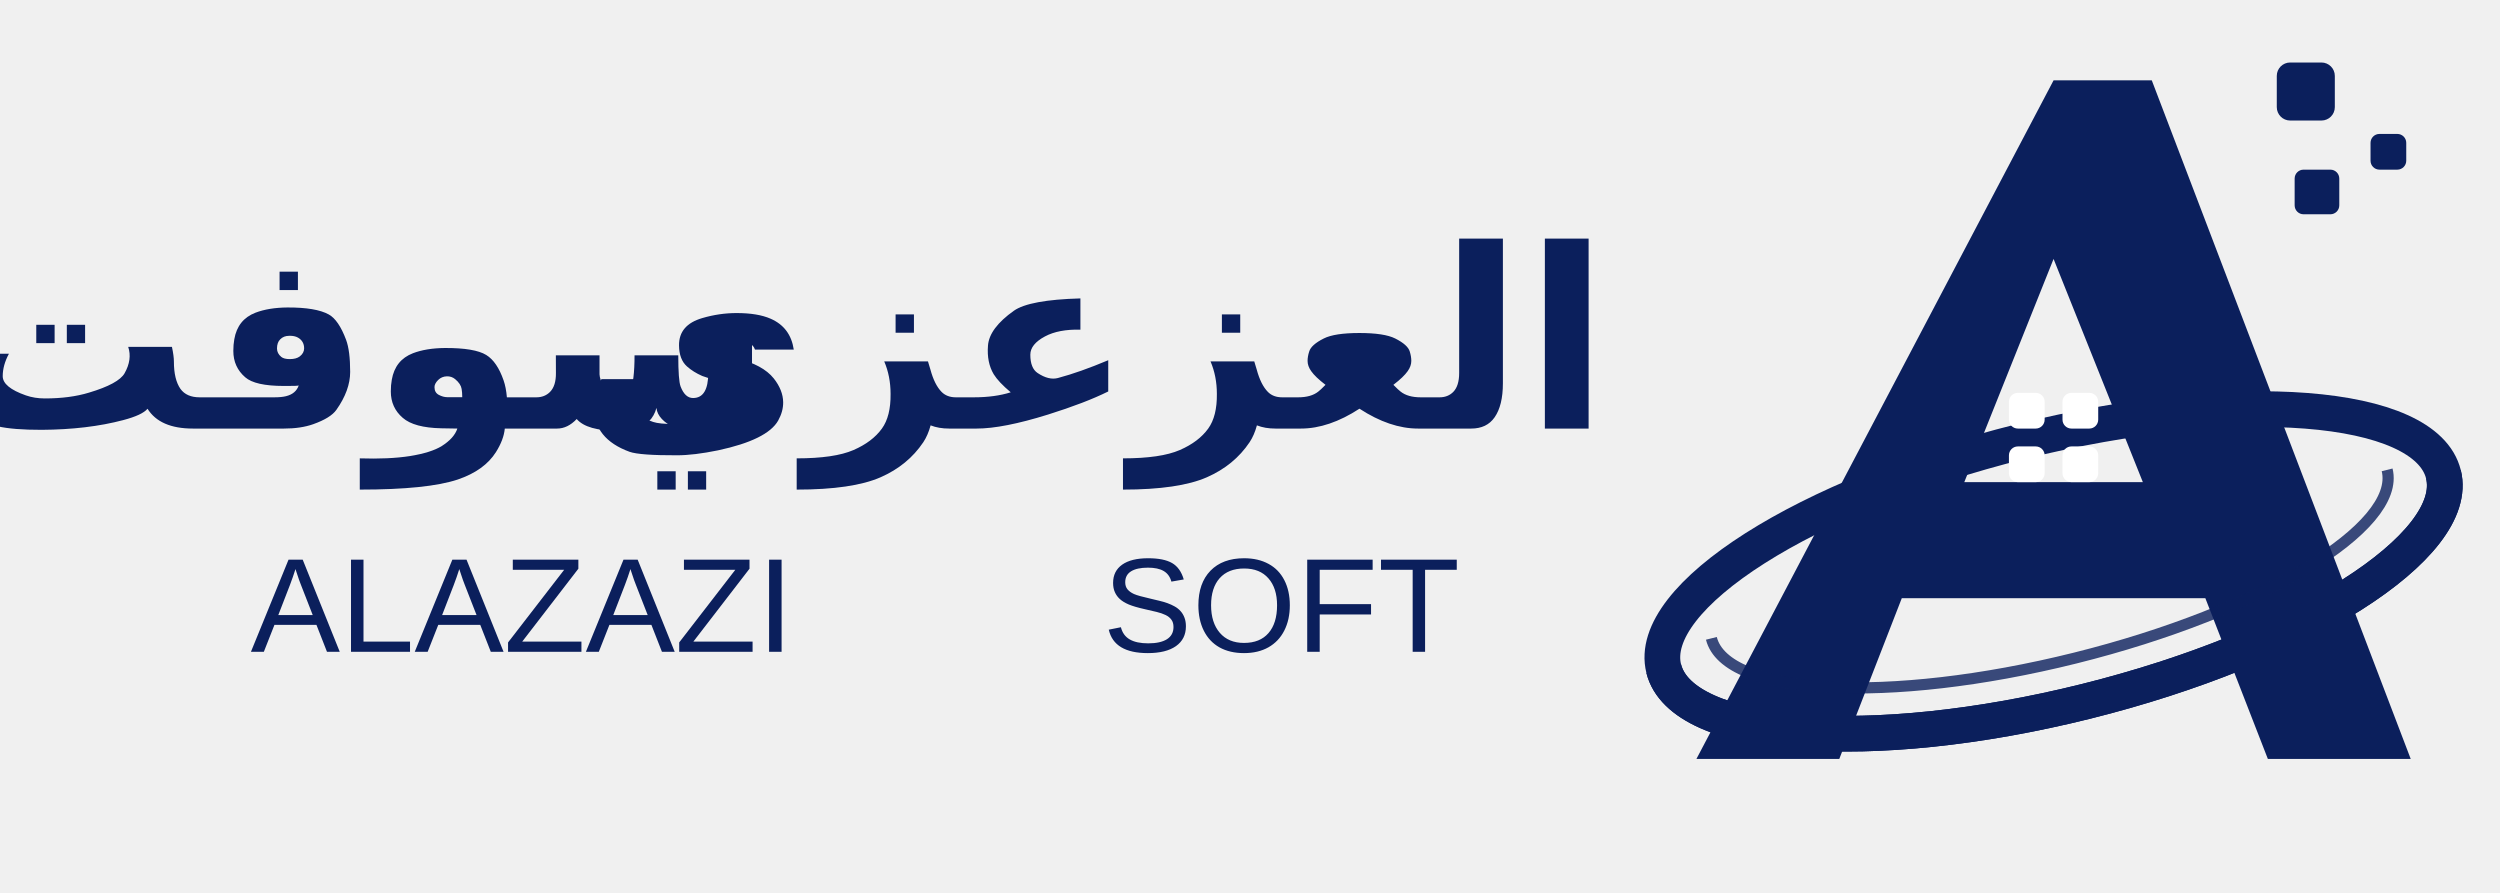
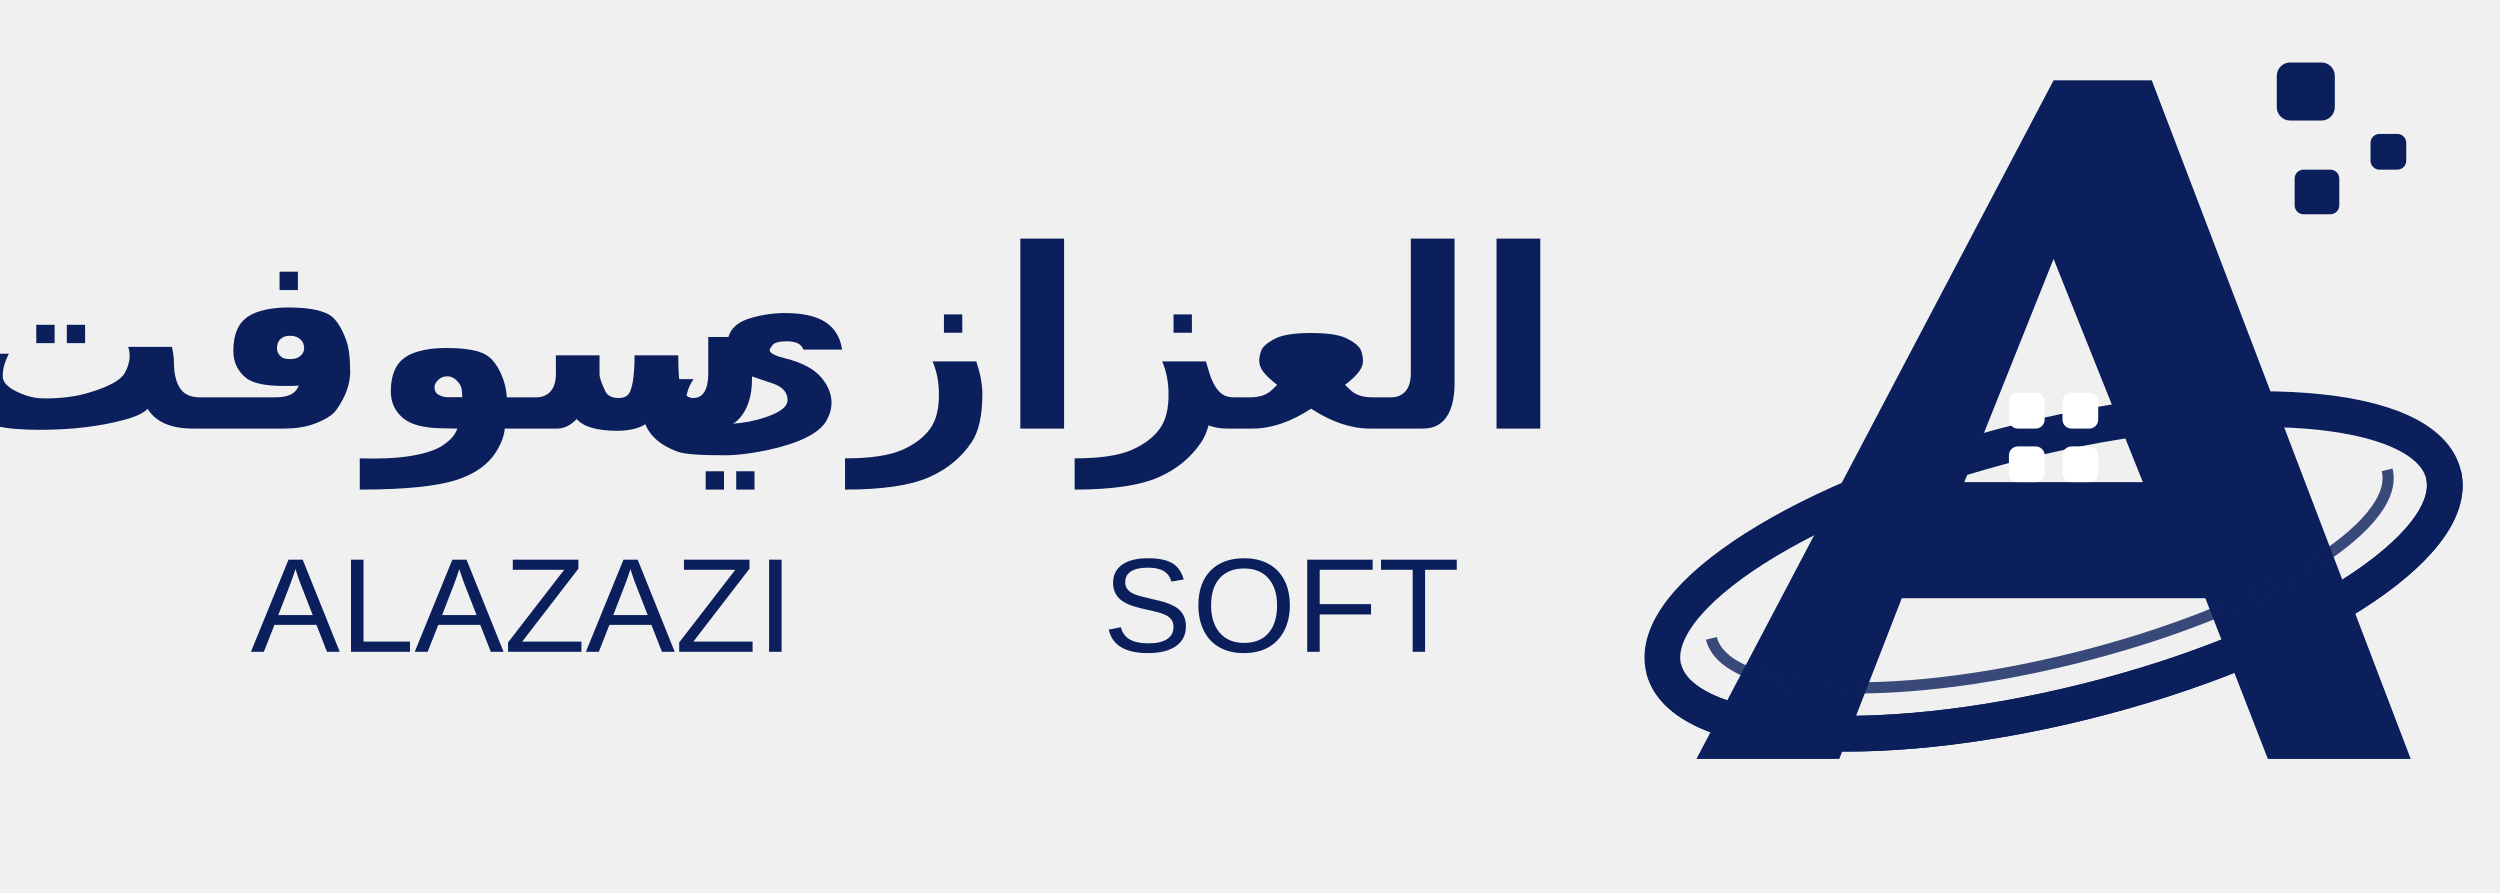
<svg xmlns="http://www.w3.org/2000/svg" viewBox="0 0 560 200">
  <g transform="translate(360 0)">
    <svg width="200" height="200" viewBox="0 0 200 200">
      <defs>
        <linearGradient id="a" x1="0" y1="0" x2="1" y2="1">
          <stop offset="0" stop-color="#0B1F5C" />
          <stop offset=".55" stop-color="#0B1F5C" />
          <stop offset="1" stop-color="#0B1F5C" />
        </linearGradient>
        <linearGradient id="b" x1="0" x2="1">
          <stop offset="0" stop-color="#0B1F5C" />
          <stop offset=".5" stop-color="#0B1F5C" />
          <stop offset="1" stop-color="#0B1F5C" />
        </linearGradient>
      </defs>
      <g transform="rotate(-14 100 128)">
        <ellipse cx="100" cy="128" rx="90" ry="30" fill="none" stroke="url(#b)" stroke-width="8" />
      </g>
      <path fill-rule="evenodd" fill="url(#a)" d="M100 18h22l58 152h-32l-14-36H66l-14 36H20zM100 58l-20 50h40z" />
      <path fill="#0B1F5C" opacity="0" d="M112 18h10l58 152h-32z" />
      <g fill="#fff">
        <rect x="90" y="88" width="8" height="8" rx="2" />
        <rect x="102" y="88" width="8" height="8" rx="2" />
        <rect x="90" y="100" width="8" height="8" rx="2" />
        <rect x="102" y="100" width="8" height="8" rx="2" />
      </g>
      <g transform="rotate(-14 100 128)">
        <path d="M10 128A90 30 0 0 0 190 128" fill="none" stroke="url(#b)" stroke-width="8" />
        <path d="M22 124A78 24 0 0 0 178 124" fill="none" stroke="#0B1F5C" stroke-width="2.5" opacity=".8" />
      </g>
      <g fill="#0B1F5C">
        <rect x="150" y="14" width="13" height="13" rx="3" />
        <rect x="171" y="30" width="8" height="8" rx="2" />
        <rect x="154" y="38" width="10" height="10" rx="2" />
      </g>
    </svg>
  </g>
-   <text x="245" y="96" text-anchor="middle" textLength="190" lengthAdjust="spacingAndGlyphs" font-family="Tahoma,Segoe UI,Arial,sans-serif" font-size="56" font-weight="700" fill="#0B1F5C">العزعزي</text>
+   <text x="245" y="96" text-anchor="middle" textLength="190" lengthAdjust="spacingAndGlyphs" font-family="Tahoma,Segoe UI,Arial,sans-serif" font-size="56" font-weight="700" fill="#0B1F5C">العزازي</text>
  <text x="80" y="96" text-anchor="middle" textLength="120" lengthAdjust="spacingAndGlyphs" font-family="Tahoma,Segoe UI,Arial,sans-serif" font-size="56" font-weight="700" fill="#0B1F5C">سوفت</text>
  <text x="117" y="146" text-anchor="middle" textLength="195" lengthAdjust="spacingAndGlyphs" font-family="Tahoma,Segoe UI,Arial,sans-serif" font-size="30" fill="#0B1F5C">ALAZAZI</text>
  <text x="287" y="146" text-anchor="middle" textLength="105" lengthAdjust="spacingAndGlyphs" font-family="Tahoma,Segoe UI,Arial,sans-serif" font-size="30" fill="#0B1F5C">SOFT</text>
</svg>
